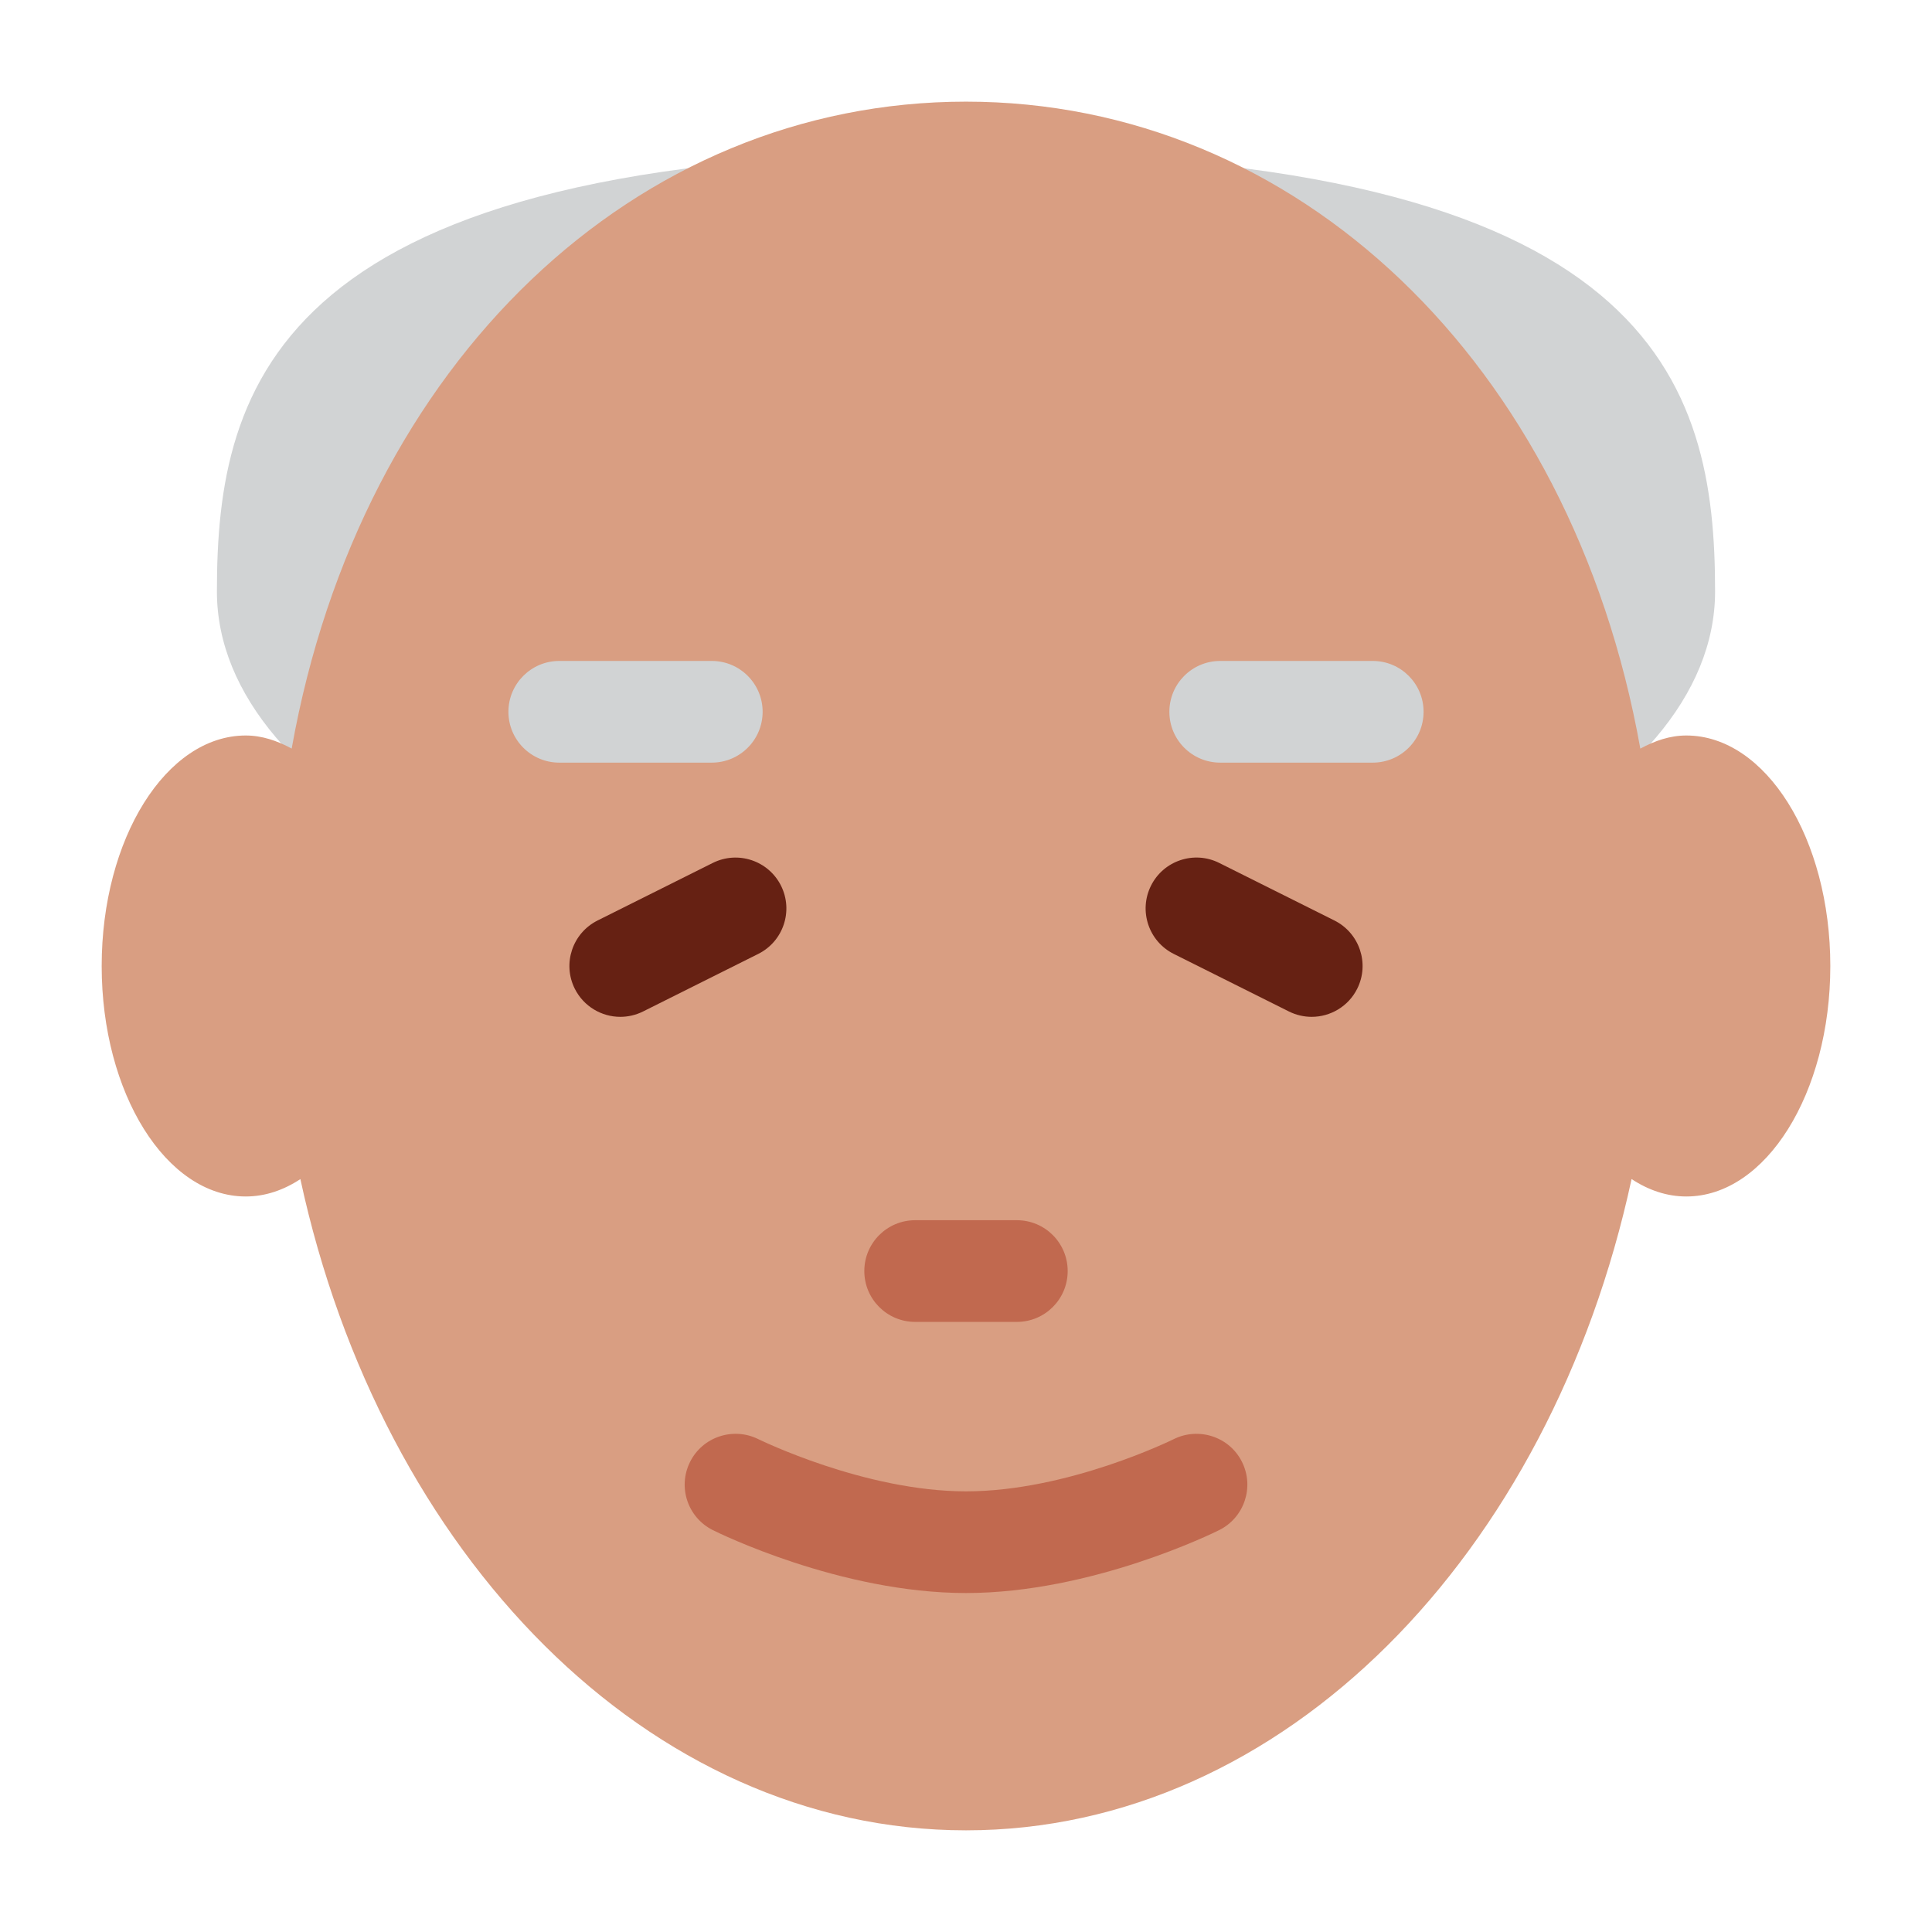
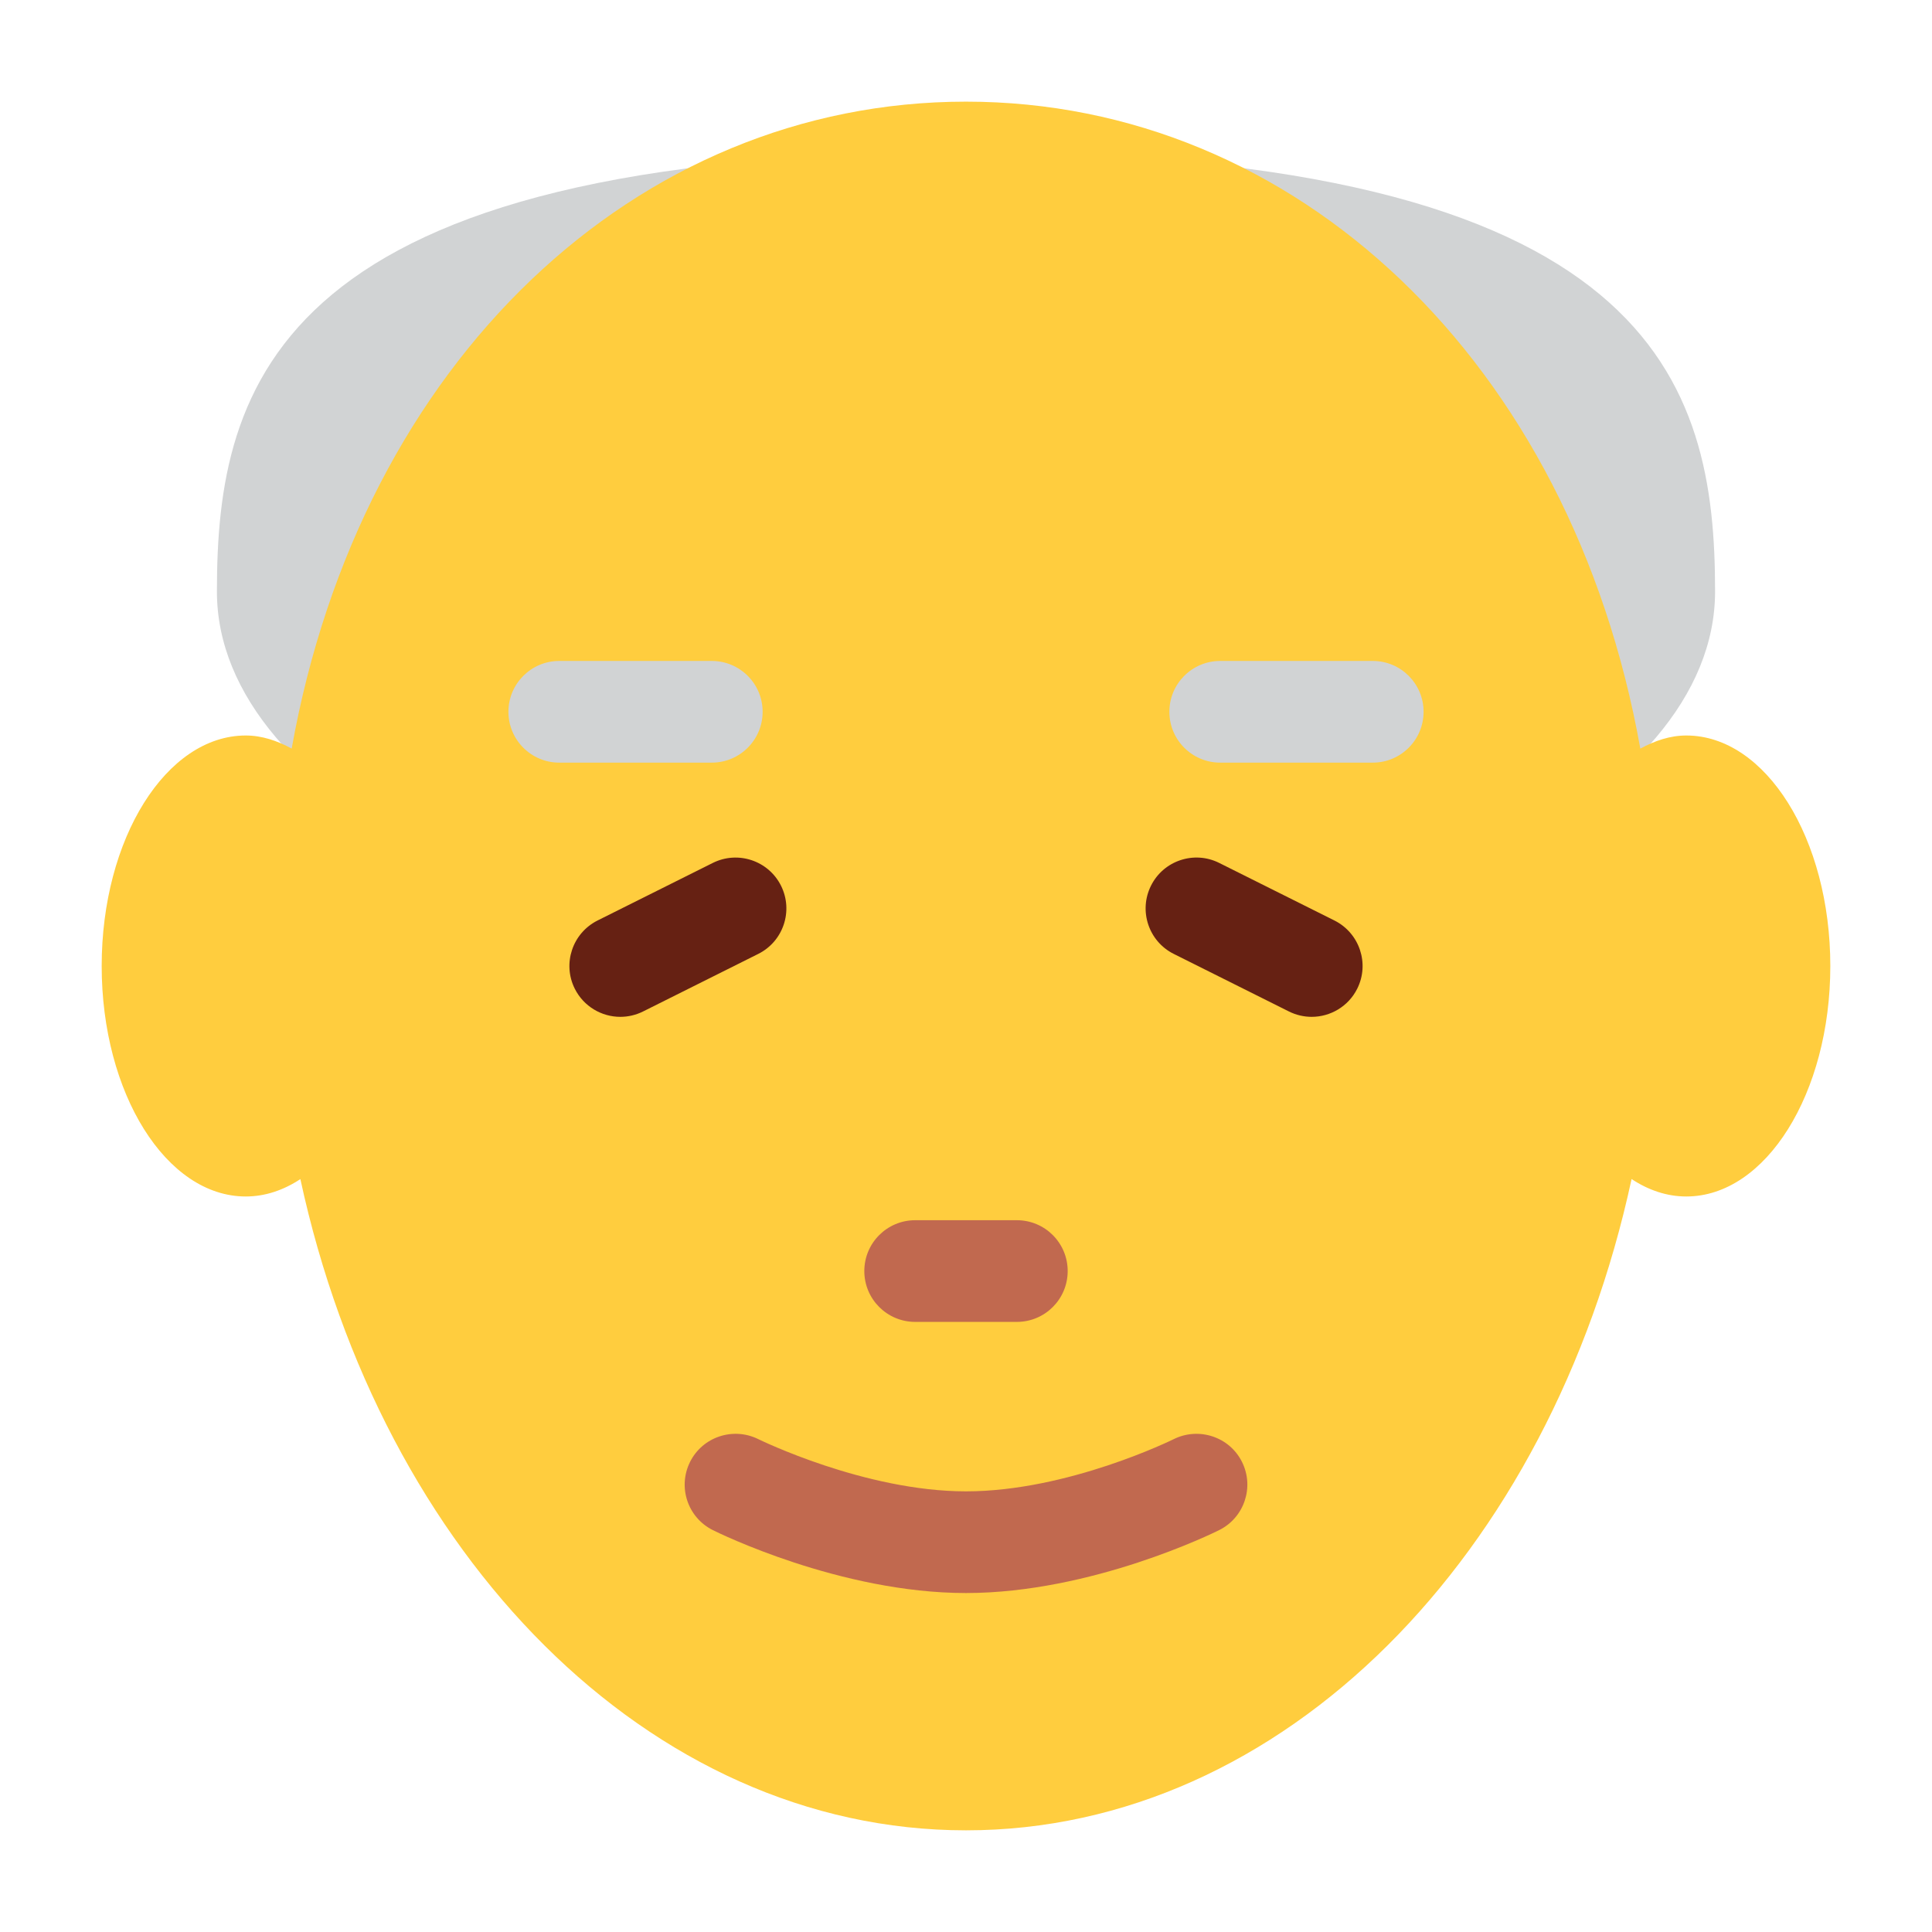
<svg xmlns="http://www.w3.org/2000/svg" viewBox="0 0 47.5 47.5" style="enable-background:new 0 0 47.5 47.5;" xml:space="preserve" version="1.1" id="svg2">
  <defs id="defs6">
    <clipPath id="clipPath16" clipPathUnits="userSpaceOnUse">
      <path id="path18" d="M 0,38 38,38 38,0 0,0 0,38 Z" />
    </clipPath>
  </defs>
  <g transform="matrix(1.25,0,0,-1.25,0,47.5)" id="g10">
    <g id="g12">
      <g clip-path="url(#clipPath16)" id="g14">
        <g transform="translate(33.7334,26.3667)" id="g20">
          <path id="path22" style="fill:#d1d3d4;fill-opacity:1;fill-rule:nonzero;stroke:none" d="m 0,0 c 0,-4.068 -6.597,-7.367 -14.733,-7.367 -8.138,0 -14.734,3.299 -14.734,7.367 0,4.069 1.134,8.634 14.734,8.634 C -1.134,8.634 0,4.069 0,0" />
        </g>
        <g transform="translate(33.167,23.5337)" id="g24">
-           <path id="path26" style="fill:#d99e82;fill-opacity:1;fill-rule:nonzero;stroke:none" d="m 0,0 c -0.318,0 -0.619,-0.103 -0.904,-0.258 -1.36,7.616 -6.777,12.725 -13.263,12.725 -6.487,0 -11.903,-5.109 -13.263,-12.724 -0.285,0.154 -0.586,0.257 -0.903,0.257 -1.565,0 -2.834,-2.03 -2.834,-4.534 0,-2.504 1.269,-4.533 2.834,-4.533 0.38,0 0.743,0.124 1.074,0.342 1.595,-7.383 6.845,-12.809 13.092,-12.809 6.247,0 11.497,5.426 13.091,12.81 0.332,-0.219 0.695,-0.343 1.076,-0.343 1.564,0 2.833,2.029 2.833,4.533 C 2.833,-2.03 1.564,0 0,0" />
+           <path id="path26" style="fill:#ffcd3e;fill-opacity:1;fill-rule:nonzero;stroke:none" d="m 0,0 c -0.318,0 -0.619,-0.103 -0.904,-0.258 -1.36,7.616 -6.777,12.725 -13.263,12.725 -6.487,0 -11.903,-5.109 -13.263,-12.724 -0.285,0.154 -0.586,0.257 -0.903,0.257 -1.565,0 -2.834,-2.03 -2.834,-4.534 0,-2.504 1.269,-4.533 2.834,-4.533 0.38,0 0.743,0.124 1.074,0.342 1.595,-7.383 6.845,-12.809 13.092,-12.809 6.247,0 11.497,5.426 13.091,12.81 0.332,-0.219 0.695,-0.343 1.076,-0.343 1.564,0 2.833,2.029 2.833,4.533 C 2.833,-2.03 1.564,0 0,0" />
        </g>
        <g transform="translate(12.2012,18)" id="g28">
          <path id="path30" style="fill:#662113;fill-opacity:1;fill-rule:nonzero;stroke:none" d="m 0,0 c -0.367,0 -0.72,0.203 -0.896,0.553 -0.247,0.494 -0.046,1.094 0.448,1.342 L 1.818,3.027 C 2.313,3.274 2.913,3.073 3.16,2.58 3.407,2.086 3.207,1.485 2.713,1.238 L 0.446,0.105 C 0.303,0.034 0.15,0 0,0" />
        </g>
        <g transform="translate(25.7988,18)" id="g32">
          <path id="path34" style="fill:#662113;fill-opacity:1;fill-rule:nonzero;stroke:none" d="m 0,0 c -0.15,0 -0.303,0.034 -0.446,0.105 l -2.267,1.133 c -0.494,0.247 -0.694,0.848 -0.447,1.342 0.246,0.493 0.848,0.695 1.342,0.447 L 0.448,1.895 C 0.942,1.647 1.143,1.047 0.896,0.553 0.721,0.203 0.367,0 0,0" />
        </g>
        <g transform="translate(27,23)" id="g36">
          <path id="path38" style="fill:#d1d3d4;fill-opacity:1;fill-rule:nonzero;stroke:none" d="m 0,0 -3,0 c -0.553,0 -1,0.448 -1,1 0,0.552 0.447,1 1,1 L 0,2 C 0.553,2 1,1.552 1,1 1,0.448 0.553,0 0,0" />
        </g>
        <g transform="translate(14,23)" id="g40">
          <path id="path42" style="fill:#d1d3d4;fill-opacity:1;fill-rule:nonzero;stroke:none" d="m 0,0 -3,0 c -0.552,0 -1,0.448 -1,1 0,0.552 0.448,1 1,1 L 0,2 C 0.552,2 1,1.552 1,1 1,0.448 0.552,0 0,0" />
        </g>
        <g transform="translate(19,6.667)" id="g44">
          <path id="path46" style="fill:#c1694f;fill-opacity:1;fill-rule:nonzero;stroke:none" d="m 0,0 c -2.474,0 -4.879,1.187 -4.98,1.238 -0.494,0.247 -0.694,0.846 -0.448,1.34 0.246,0.495 0.848,0.693 1.341,0.45 C -4.066,3.018 -1.994,2 0,2 2.008,2 4.065,3.017 4.086,3.027 4.579,3.271 5.182,3.074 5.428,2.58 5.675,2.086 5.475,1.485 4.98,1.238 4.879,1.187 2.475,0 0,0" />
        </g>
        <g transform="translate(20,12)" id="g48">
          <path id="path50" style="fill:#c1694f;fill-opacity:1;fill-rule:nonzero;stroke:none" d="m 0,0 -2,0 c -0.552,0 -1,0.447 -1,1 0,0.553 0.448,1 1,1 L 0,2 C 0.553,2 1,1.553 1,1 1,0.447 0.553,0 0,0" />
        </g>
      </g>
    </g>
  </g>
</svg>
